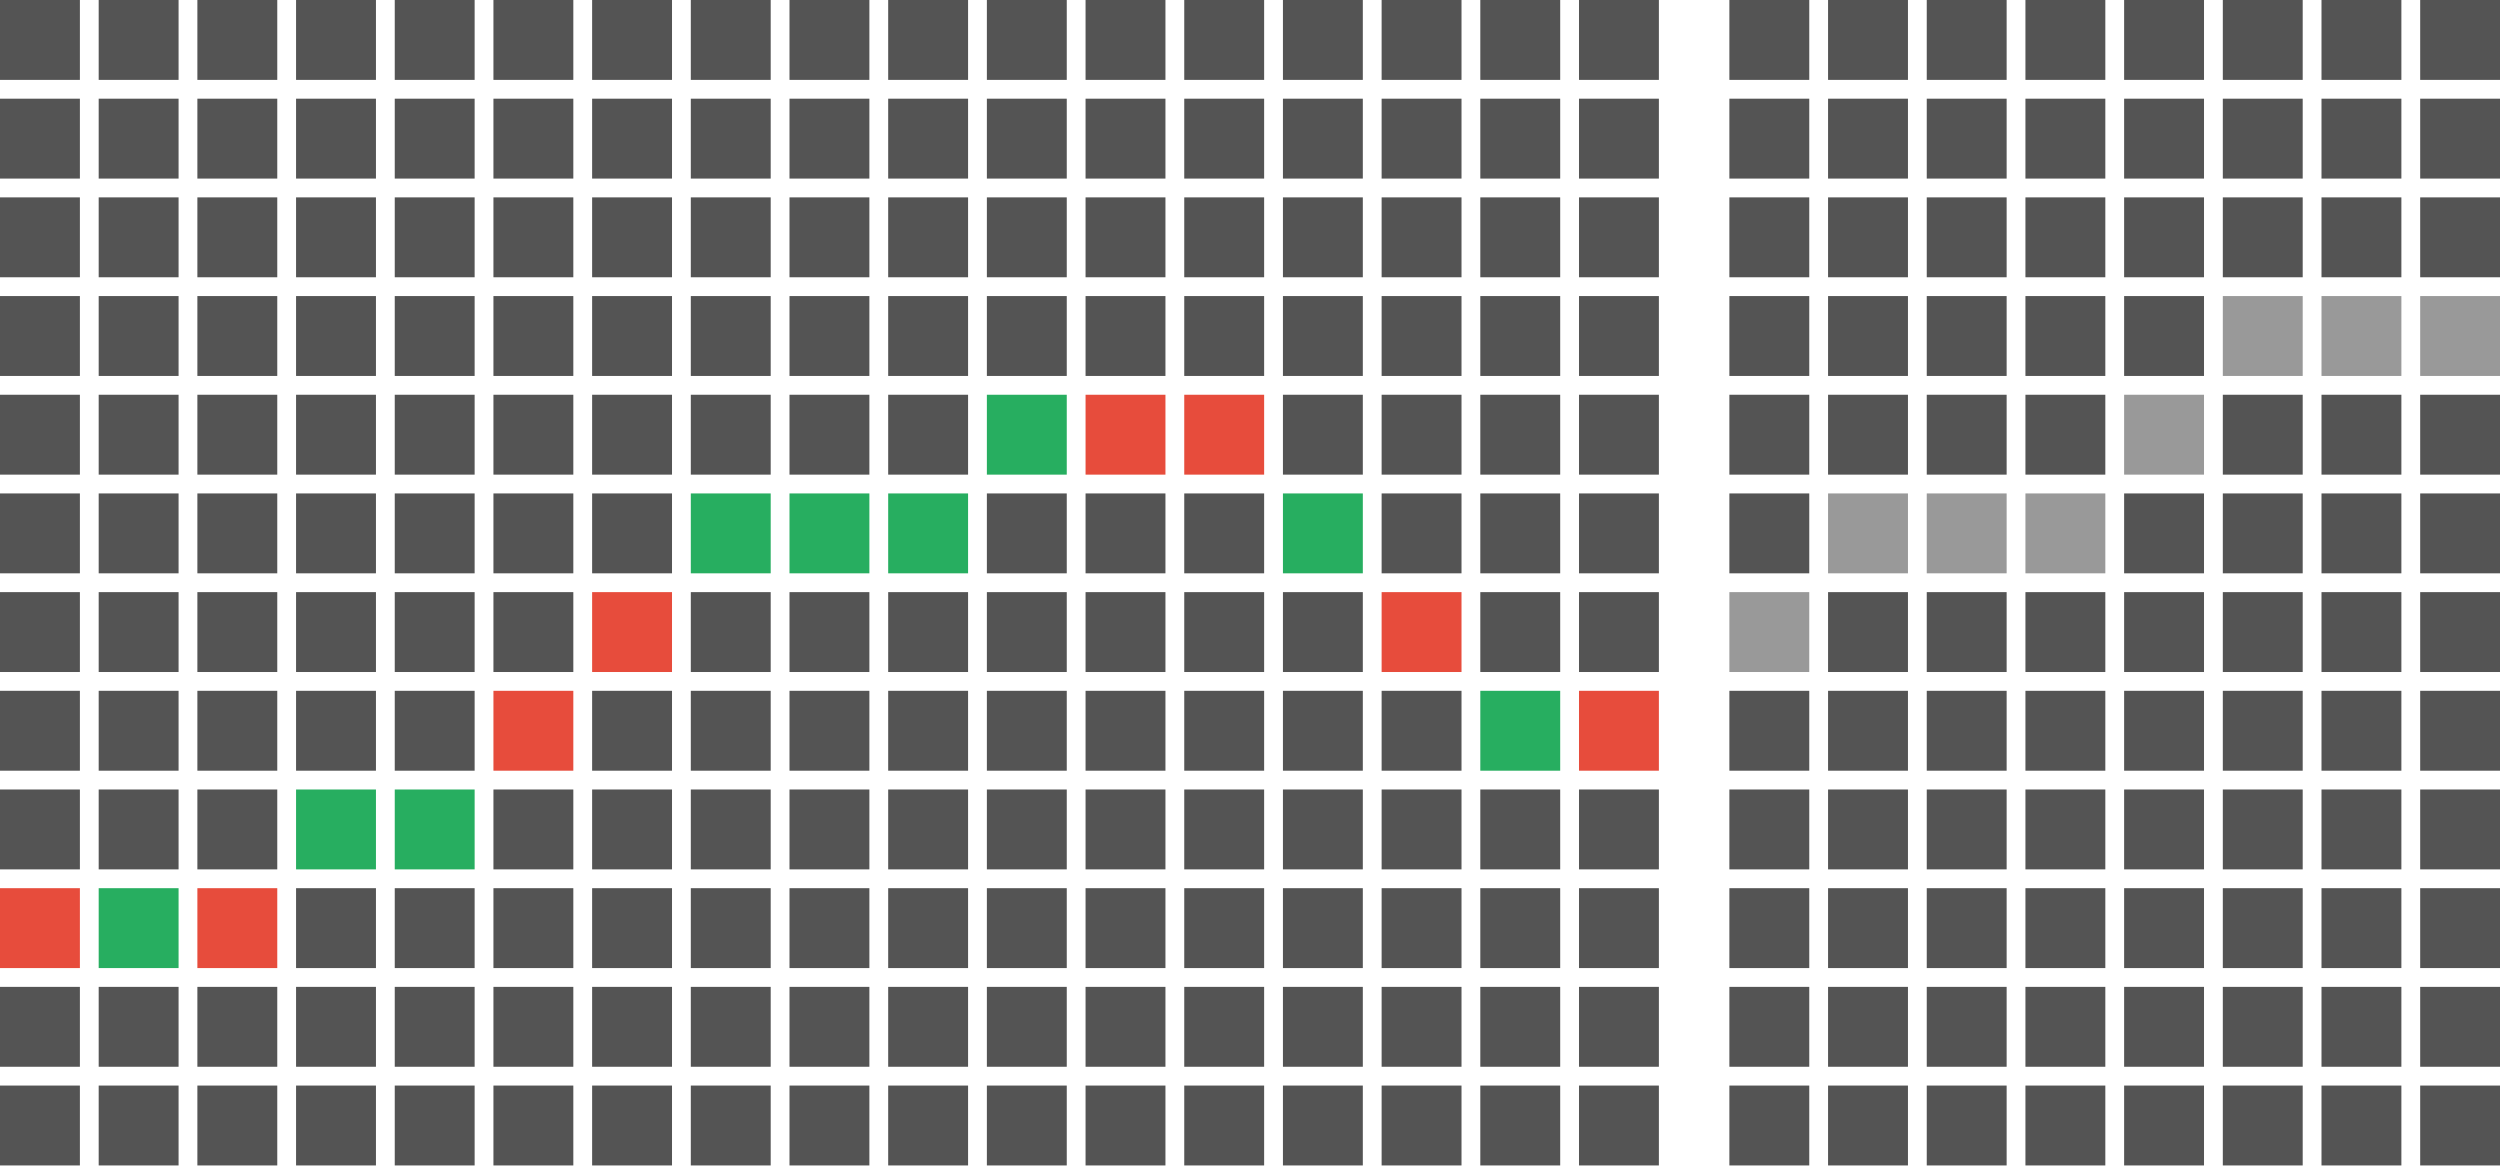
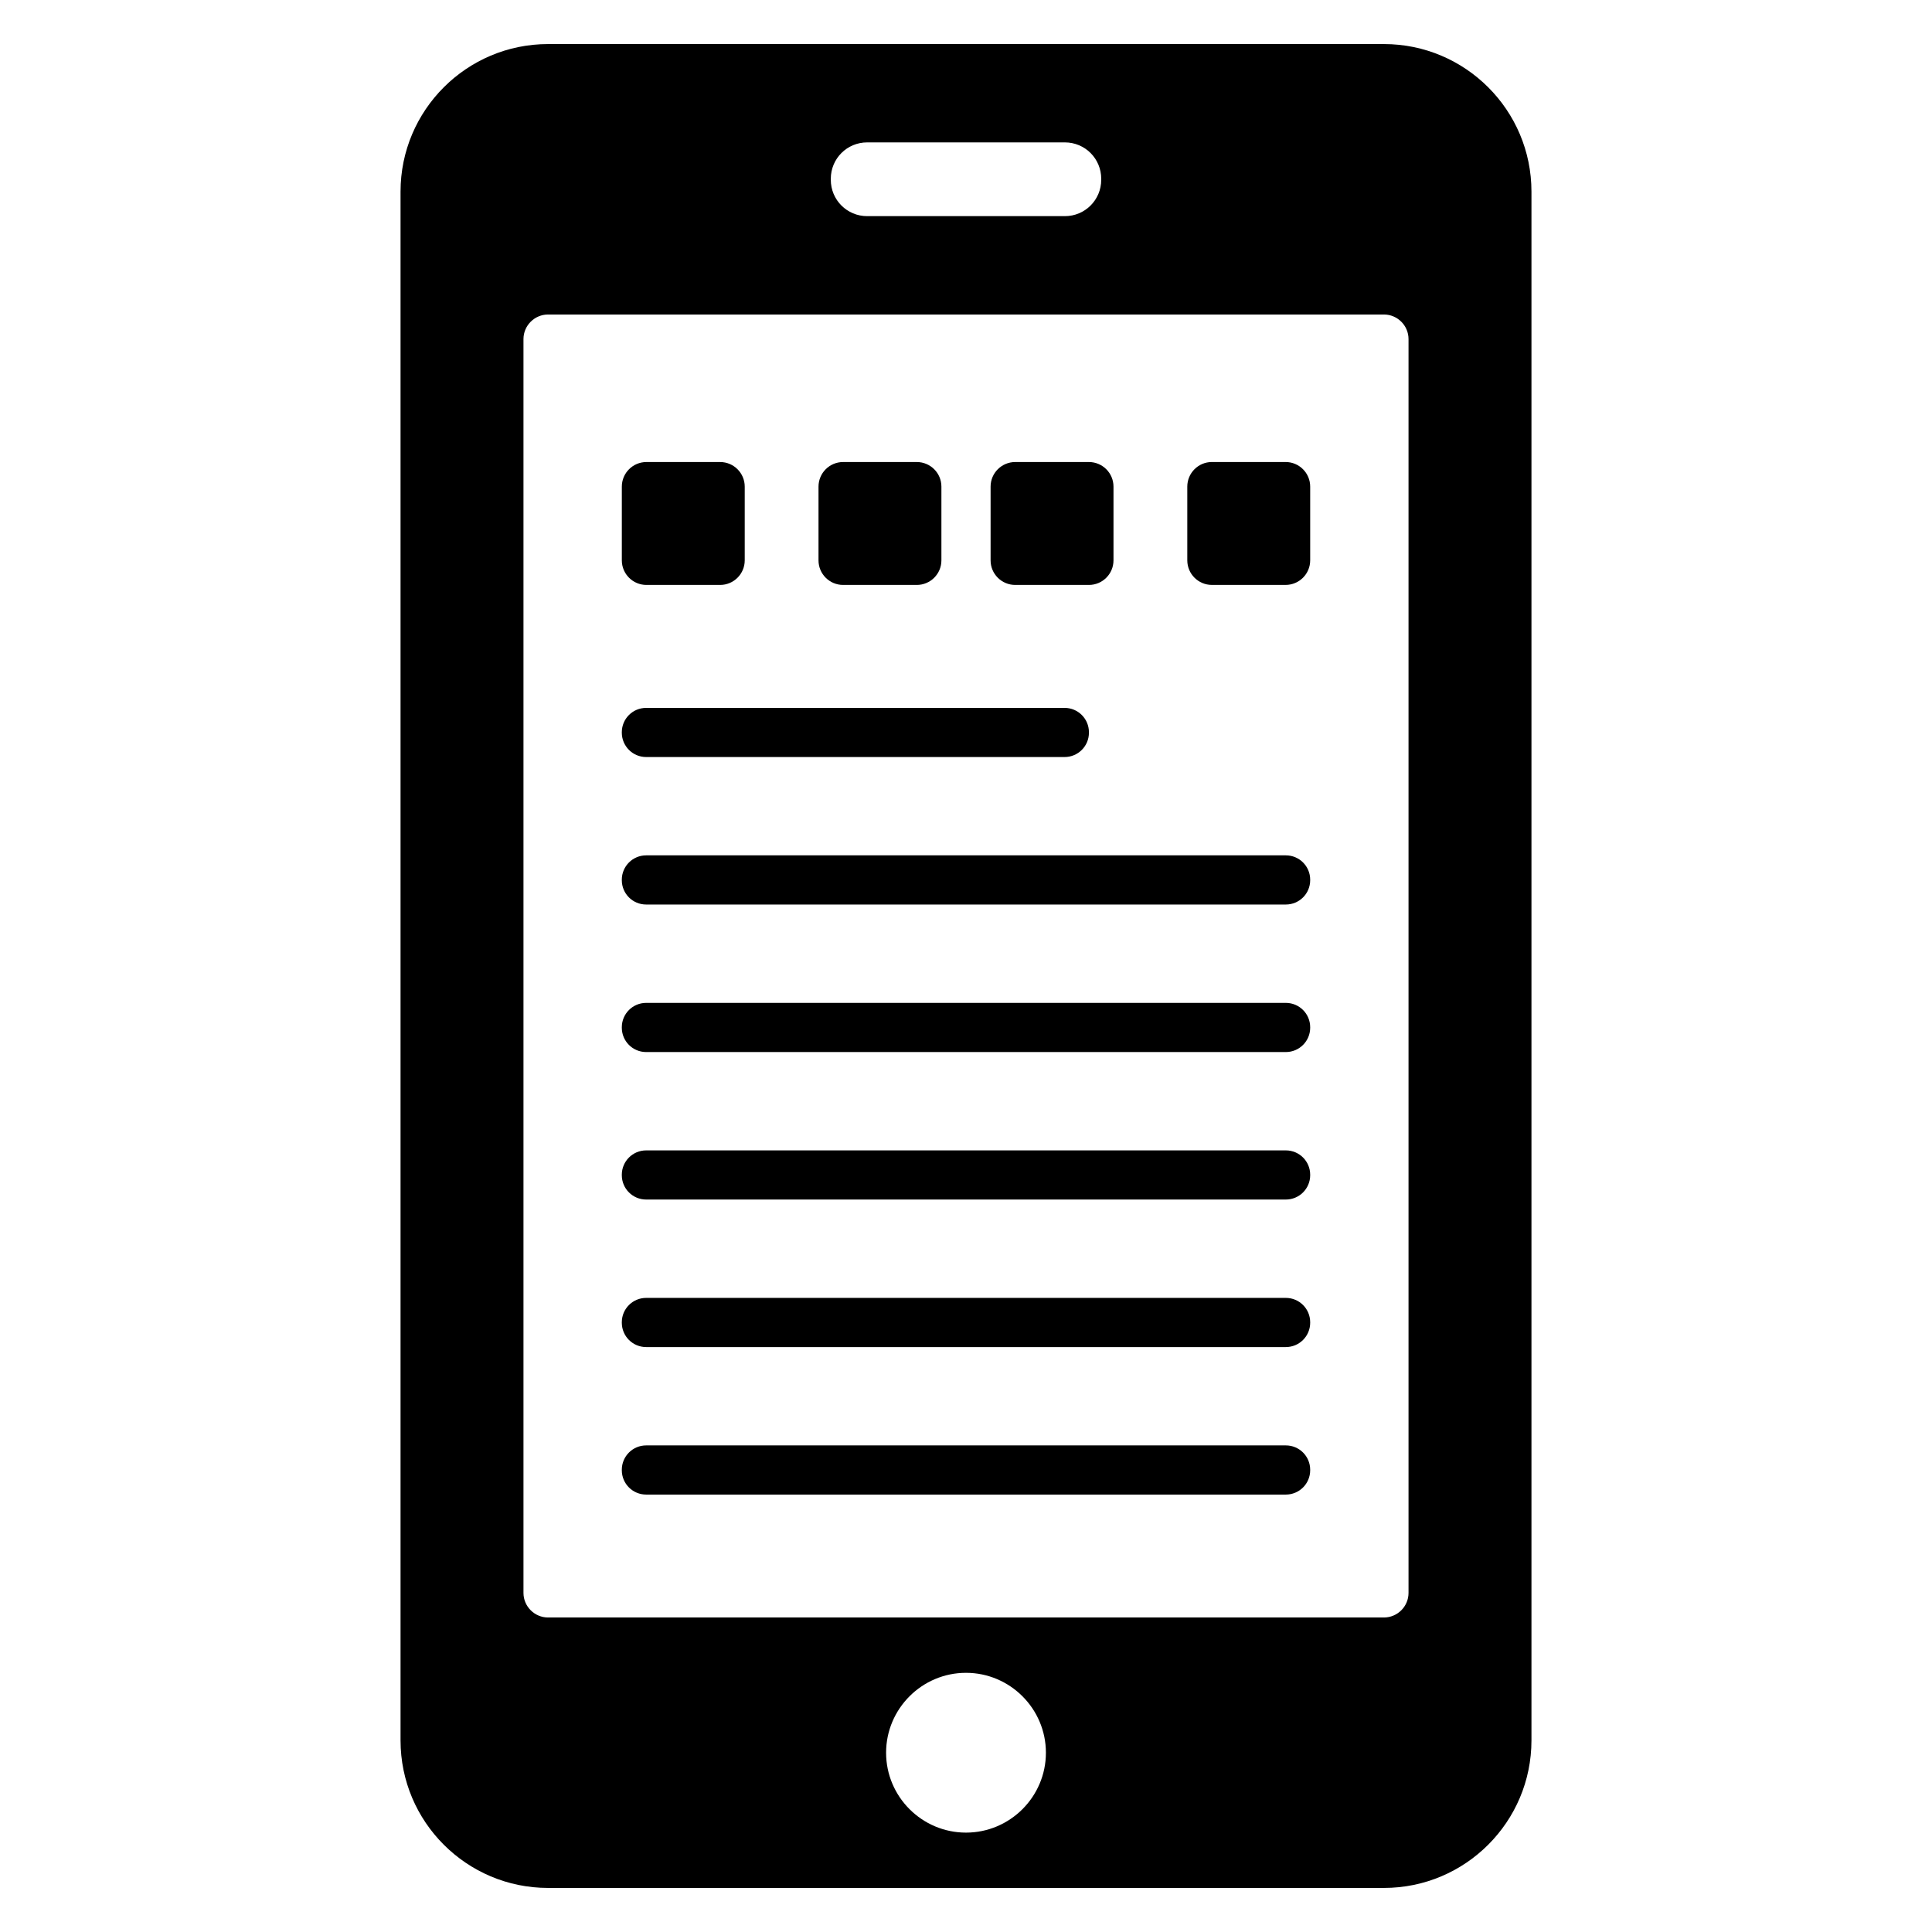
- <svg xmlns="http://www.w3.org/2000/svg" version="1.1" id="图层_1" x="0px" y="0px" width="531.984px" height="248.114px" viewBox="0 0 531.984 248.114" enable-background="new 0 0 531.984 248.114" xml:space="preserve">
-   <rect fill="#545454" width="17" height="17" />
-   <rect x="21" fill="#545454" width="17" height="17" />
-   <rect x="42" fill="#545454" width="17" height="17" />
-   <rect x="63" fill="#545454" width="17" height="17" />
-   <rect x="84" fill="#545454" width="17" height="17" />
-   <rect x="105" fill="#545454" width="17" height="17" />
-   <rect x="126" fill="#545454" width="17" height="17" />
-   <rect x="147" fill="#545454" width="17" height="17" />
-   <rect x="168" fill="#545454" width="17" height="17" />
-   <rect x="189" fill="#545454" width="17" height="17" />
-   <rect x="210" fill="#545454" width="17" height="17" />
-   <rect x="231" fill="#545454" width="17" height="17" />
-   <rect x="252" fill="#545454" width="17" height="17" />
-   <rect x="273" fill="#545454" width="17" height="17" />
-   <rect x="294" fill="#545454" width="17" height="17" />
-   <rect x="315" fill="#545454" width="17" height="17" />
-   <rect x="336" fill="#545454" width="17" height="17" />
-   <rect x="368" fill="#545454" width="17" height="17" />
-   <rect x="389" fill="#545454" width="17" height="17" />
-   <rect x="410" fill="#545454" width="17" height="17" />
-   <rect x="431" fill="#545454" width="17" height="17" />
-   <rect x="452" fill="#545454" width="17" height="17" />
-   <rect x="473" fill="#545454" width="17" height="17" />
-   <rect y="21" fill="#545454" width="17" height="17" />
-   <rect x="21" y="21" fill="#545454" width="17" height="17" />
-   <rect x="42" y="21" fill="#545454" width="17" height="17" />
-   <rect x="63" y="21" fill="#545454" width="17" height="17" />
-   <rect x="84" y="21" fill="#545454" width="17" height="17" />
-   <rect x="105" y="21" fill="#545454" width="17" height="17" />
-   <rect x="126" y="21" fill="#545454" width="17" height="17" />
-   <rect x="147" y="21" fill="#545454" width="17" height="17" />
-   <rect x="168" y="21" fill="#545454" width="17" height="17" />
-   <rect x="189" y="21" fill="#545454" width="17" height="17" />
-   <rect x="210" y="21" fill="#545454" width="17" height="17" />
-   <rect x="231" y="21" fill="#545454" width="17" height="17" />
-   <rect x="252" y="21" fill="#545454" width="17" height="17" />
-   <rect x="273" y="21" fill="#545454" width="17" height="17" />
-   <rect x="294" y="21" fill="#545454" width="17" height="17" />
-   <rect x="315" y="21" fill="#545454" width="17" height="17" />
-   <rect x="336" y="21" fill="#545454" width="17" height="17" />
-   <rect x="368" y="21" fill="#545454" width="17" height="17" />
-   <rect x="389" y="21" fill="#545454" width="17" height="17" />
-   <rect x="410" y="21" fill="#545454" width="17" height="17" />
-   <rect x="431" y="21" fill="#545454" width="17" height="17" />
-   <rect x="452" y="21" fill="#545454" width="17" height="17" />
-   <rect x="473" y="21" fill="#545454" width="17" height="17" />
-   <rect y="42" fill="#545454" width="17" height="17" />
-   <rect x="21" y="42" fill="#545454" width="17" height="17" />
-   <rect x="42" y="42" fill="#545454" width="17" height="17" />
-   <rect x="63" y="42" fill="#545454" width="17" height="17" />
-   <rect x="84" y="42" fill="#545454" width="17" height="17" />
-   <rect x="105" y="42" fill="#545454" width="17" height="17" />
-   <rect x="126" y="42" fill="#545454" width="17" height="17" />
-   <rect x="147" y="42" fill="#545454" width="17" height="17" />
-   <rect x="168" y="42" fill="#545454" width="17" height="17" />
-   <rect x="189" y="42" fill="#545454" width="17" height="17" />
-   <rect x="210" y="42" fill="#545454" width="17" height="17" />
-   <rect x="231" y="42" fill="#545454" width="17" height="17" />
-   <rect x="252" y="42" fill="#545454" width="17" height="17" />
-   <rect x="273" y="42" fill="#545454" width="17" height="17" />
-   <rect x="294" y="42" fill="#545454" width="17" height="17" />
-   <rect x="315" y="42" fill="#545454" width="17" height="17" />
-   <rect x="336" y="42" fill="#545454" width="17" height="17" />
-   <rect x="368" y="42" fill="#545454" width="17" height="17" />
-   <rect x="389" y="42" fill="#545454" width="17" height="17" />
-   <rect x="410" y="42" fill="#545454" width="17" height="17" />
-   <rect x="431" y="42" fill="#545454" width="17" height="17" />
-   <rect x="452" y="42" fill="#545454" width="17" height="17" />
-   <rect x="473" y="42" fill="#545454" width="17" height="17" />
-   <rect y="63" fill="#545454" width="17" height="17" />
-   <rect x="21" y="63" fill="#545454" width="17" height="17" />
-   <rect x="42" y="63" fill="#545454" width="17" height="17" />
-   <rect x="63" y="63" fill="#545454" width="17" height="17" />
-   <rect x="84" y="63" fill="#545454" width="17" height="17" />
-   <rect x="105" y="63" fill="#545454" width="17" height="17" />
-   <rect x="126" y="63" fill="#545454" width="17" height="17" />
-   <rect x="147" y="63" fill="#545454" width="17" height="17" />
-   <rect x="168" y="63" fill="#545454" width="17" height="17" />
-   <rect x="189" y="63" fill="#545454" width="17" height="17" />
-   <rect x="210" y="63" fill="#545454" width="17" height="17" />
-   <rect x="231" y="63" fill="#545454" width="17" height="17" />
-   <rect x="252" y="63" fill="#545454" width="17" height="17" />
-   <rect x="273" y="63" fill="#545454" width="17" height="17" />
-   <rect x="294" y="63" fill="#545454" width="17" height="17" />
-   <rect x="315" y="63" fill="#545454" width="17" height="17" />
-   <rect x="336" y="63" fill="#545454" width="17" height="17" />
-   <rect x="368" y="63" fill="#545454" width="17" height="17" />
-   <rect x="389" y="63" fill="#545454" width="17" height="17" />
-   <rect x="410" y="63" fill="#545454" width="17" height="17" />
-   <rect x="431" y="63" fill="#545454" width="17" height="17" />
-   <rect x="452" y="63" fill="#545454" width="17" height="17" />
-   <rect x="473" y="63" fill="#999999" width="17" height="17" />
-   <rect y="84" fill="#545454" width="17" height="17" />
-   <rect x="21" y="84" fill="#545454" width="17" height="17" />
-   <rect x="42" y="84" fill="#545454" width="17" height="17" />
-   <rect x="63" y="84" fill="#545454" width="17" height="17" />
-   <rect x="84" y="84" fill="#545454" width="17" height="17" />
-   <rect x="105" y="84" fill="#545454" width="17" height="17" />
-   <rect x="126" y="84" fill="#545454" width="17" height="17" />
-   <rect x="147" y="84" fill="#545454" width="17" height="17" />
-   <rect x="168" y="84" fill="#545454" width="17" height="17" />
-   <rect x="189" y="84" fill="#545454" width="17" height="17" />
-   <rect x="210" y="84" fill="#27AE60" width="17" height="17" />
-   <rect x="231" y="84" fill="#E74C3C" width="17" height="17" />
-   <rect x="252" y="84" fill="#E74C3C" width="17" height="17" />
-   <rect x="273" y="84" fill="#545454" width="17" height="17" />
-   <rect x="294" y="84" fill="#545454" width="17" height="17" />
-   <rect x="315" y="84" fill="#545454" width="17" height="17" />
-   <rect x="336" y="84" fill="#545454" width="17" height="17" />
-   <rect x="368" y="84" fill="#545454" width="17" height="17" />
-   <rect x="389" y="84" fill="#545454" width="17" height="17" />
-   <rect x="410" y="84" fill="#545454" width="17" height="17" />
-   <rect x="431" y="84" fill="#545454" width="17" height="17" />
-   <rect x="452" y="84" fill="#999999" width="17" height="17" />
-   <rect x="473" y="84" fill="#545454" width="17" height="17" />
-   <rect y="105" fill="#545454" width="17" height="17" />
-   <rect x="21" y="105" fill="#545454" width="17" height="17" />
-   <rect x="42" y="105" fill="#545454" width="17" height="17" />
-   <rect x="63" y="105" fill="#545454" width="17" height="17" />
-   <rect x="84" y="105" fill="#545454" width="17" height="17" />
-   <rect x="105" y="105" fill="#545454" width="17" height="17" />
-   <rect x="126" y="105" fill="#545454" width="17" height="17" />
-   <rect x="147" y="105" fill="#27AE60" width="17" height="17" />
-   <rect x="168" y="105" fill="#27AE60" width="17" height="17" />
-   <rect x="189" y="105" fill="#27AE60" width="17" height="17" />
-   <rect x="210" y="105" fill="#545454" width="17" height="17" />
-   <rect x="231" y="105" fill="#545454" width="17" height="17" />
-   <rect x="252" y="105" fill="#545454" width="17" height="17" />
-   <rect x="273" y="105" fill="#27AE60" width="17" height="17" />
-   <rect x="294" y="105" fill="#545454" width="17" height="17" />
-   <rect x="315" y="105" fill="#545454" width="17" height="17" />
-   <rect x="336" y="105" fill="#545454" width="17" height="17" />
-   <rect x="368" y="105" fill="#545454" width="17" height="17" />
-   <rect x="389" y="105" fill="#999999" width="17" height="17" />
-   <rect x="410" y="105" fill="#999999" width="17" height="17" />
-   <rect x="431" y="105" fill="#999999" width="17" height="17" />
-   <rect x="452" y="105" fill="#545454" width="17" height="17" />
-   <rect x="473" y="105" fill="#545454" width="17" height="17" />
-   <rect y="126" fill="#545454" width="17" height="17" />
-   <rect x="21" y="126" fill="#545454" width="17" height="17" />
-   <rect x="42" y="126" fill="#545454" width="17" height="17" />
-   <rect x="63" y="126" fill="#545454" width="17" height="17" />
-   <rect x="84" y="126" fill="#545454" width="17" height="17" />
-   <rect x="105" y="126" fill="#545454" width="17" height="17" />
-   <rect x="126" y="126" fill="#E74C3C" width="17" height="17" />
-   <rect x="147" y="126" fill="#545454" width="17" height="17" />
-   <rect x="168" y="126" fill="#545454" width="17" height="17" />
-   <rect x="189" y="126" fill="#545454" width="17" height="17" />
-   <rect x="210" y="126" fill="#545454" width="17" height="17" />
-   <rect x="231" y="126" fill="#545454" width="17" height="17" />
-   <rect x="252" y="126" fill="#545454" width="17" height="17" />
-   <rect x="273" y="126" fill="#545454" width="17" height="17" />
-   <rect x="294" y="126" fill="#E74C3C" width="17" height="17" />
-   <rect x="315" y="126" fill="#545454" width="17" height="17" />
-   <rect x="336" y="126" fill="#545454" width="17" height="17" />
-   <rect x="368" y="126" fill="#999999" width="17" height="17" />
-   <rect x="389" y="126" fill="#545454" width="17" height="17" />
-   <rect x="410" y="126" fill="#545454" width="17" height="17" />
-   <rect x="431" y="126" fill="#545454" width="17" height="17" />
-   <rect x="452" y="126" fill="#545454" width="17" height="17" />
-   <rect x="473" y="126" fill="#545454" width="17" height="17" />
-   <rect y="147" fill="#545454" width="17" height="17" />
-   <rect x="21" y="147" fill="#545454" width="17" height="17" />
-   <rect x="42" y="147" fill="#545454" width="17" height="17" />
-   <rect x="63" y="147" fill="#545454" width="17" height="17" />
-   <rect x="84" y="147" fill="#545454" width="17" height="17" />
-   <rect x="105" y="147" fill="#E74C3C" width="17" height="17" />
-   <rect x="126" y="147" fill="#545454" width="17" height="17" />
-   <rect x="147" y="147" fill="#545454" width="17" height="17" />
-   <rect x="168" y="147" fill="#545454" width="17" height="17" />
-   <rect x="189" y="147" fill="#545454" width="17" height="17" />
-   <rect x="210" y="147" fill="#545454" width="17" height="17" />
-   <rect x="231" y="147" fill="#545454" width="17" height="17" />
-   <rect x="252" y="147" fill="#545454" width="17" height="17" />
-   <rect x="273" y="147" fill="#545454" width="17" height="17" />
-   <rect x="294" y="147" fill="#545454" width="17" height="17" />
-   <rect x="315" y="147" fill="#27AE60" width="17" height="17" />
-   <rect x="336" y="147" fill="#E74C3C" width="17" height="17" />
-   <rect x="368" y="147" fill="#545454" width="17" height="17" />
-   <rect x="389" y="147" fill="#545454" width="17" height="17" />
-   <rect x="410" y="147" fill="#545454" width="17" height="17" />
-   <rect x="431" y="147" fill="#545454" width="17" height="17" />
-   <rect x="452" y="147" fill="#545454" width="17" height="17" />
-   <rect x="473" y="147" fill="#545454" width="17" height="17" />
-   <rect y="168" fill="#545454" width="17" height="17" />
-   <rect x="21" y="168" fill="#545454" width="17" height="17" />
-   <rect x="42" y="168" fill="#545454" width="17" height="17" />
-   <rect x="63" y="168" fill="#27AE60" width="17" height="17" />
-   <rect x="84" y="168" fill="#27AE60" width="17" height="17" />
-   <rect x="105" y="168" fill="#545454" width="17" height="17" />
-   <rect x="126" y="168" fill="#545454" width="17" height="17" />
-   <rect x="147" y="168" fill="#545454" width="17" height="17" />
-   <rect x="168" y="168" fill="#545454" width="17" height="17" />
-   <rect x="189" y="168" fill="#545454" width="17" height="17" />
-   <rect x="210" y="168" fill="#545454" width="17" height="17" />
-   <rect x="231" y="168" fill="#545454" width="17" height="17" />
-   <rect x="252" y="168" fill="#545454" width="17" height="17" />
-   <rect x="273" y="168" fill="#545454" width="17" height="17" />
-   <rect x="294" y="168" fill="#545454" width="17" height="17" />
-   <rect x="315" y="168" fill="#545454" width="17" height="17" />
-   <rect x="336" y="168" fill="#545454" width="17" height="17" />
-   <rect x="368" y="168" fill="#545454" width="17" height="17" />
-   <rect x="389" y="168" fill="#545454" width="17" height="17" />
-   <rect x="410" y="168" fill="#545454" width="17" height="17" />
-   <rect x="431" y="168" fill="#545454" width="17" height="17" />
-   <rect x="452" y="168" fill="#545454" width="17" height="17" />
-   <rect x="473" y="168" fill="#545454" width="17" height="17" />
-   <rect y="189" fill="#E74C3C" width="17" height="17" />
-   <rect x="21" y="189" fill="#27AE60" width="17" height="17" />
-   <rect x="42" y="189" fill="#E74C3C" width="17" height="17" />
-   <rect x="63" y="189" fill="#545454" width="17" height="17" />
-   <rect x="84" y="189" fill="#545454" width="17" height="17" />
-   <rect x="105" y="189" fill="#545454" width="17" height="17" />
-   <rect x="126" y="189" fill="#545454" width="17" height="17" />
-   <rect x="147" y="189" fill="#545454" width="17" height="17" />
-   <rect x="168" y="189" fill="#545454" width="17" height="17" />
-   <rect x="189" y="189" fill="#545454" width="17" height="17" />
-   <rect x="210" y="189" fill="#545454" width="17" height="17" />
-   <rect x="231" y="189" fill="#545454" width="17" height="17" />
-   <rect x="252" y="189" fill="#545454" width="17" height="17" />
-   <rect x="273" y="189" fill="#545454" width="17" height="17" />
-   <rect x="294" y="189" fill="#545454" width="17" height="17" />
-   <rect x="315" y="189" fill="#545454" width="17" height="17" />
-   <rect x="336" y="189" fill="#545454" width="17" height="17" />
-   <rect x="368" y="189" fill="#545454" width="17" height="17" />
-   <rect x="389" y="189" fill="#545454" width="17" height="17" />
-   <rect x="410" y="189" fill="#545454" width="17" height="17" />
-   <rect x="431" y="189" fill="#545454" width="17" height="17" />
-   <rect x="452" y="189" fill="#545454" width="17" height="17" />
-   <rect x="473" y="189" fill="#545454" width="17" height="17" />
-   <rect y="210" fill="#545454" width="17" height="17" />
-   <rect x="21" y="210" fill="#545454" width="17" height="17" />
-   <rect x="42" y="210" fill="#545454" width="17" height="17" />
-   <rect x="63" y="210" fill="#545454" width="17" height="17" />
-   <rect x="84" y="210" fill="#545454" width="17" height="17" />
-   <rect x="105" y="210" fill="#545454" width="17" height="17" />
-   <rect x="126" y="210" fill="#545454" width="17" height="17" />
-   <rect x="147" y="210" fill="#545454" width="17" height="17" />
-   <rect x="168" y="210" fill="#545454" width="17" height="17" />
-   <rect x="189" y="210" fill="#545454" width="17" height="17" />
-   <rect x="210" y="210" fill="#545454" width="17" height="17" />
-   <rect x="231" y="210" fill="#545454" width="17" height="17" />
-   <rect x="252" y="210" fill="#545454" width="17" height="17" />
-   <rect x="273" y="210" fill="#545454" width="17" height="17" />
-   <rect x="294" y="210" fill="#545454" width="17" height="17" />
-   <rect x="315" y="210" fill="#545454" width="17" height="17" />
-   <rect x="336" y="210" fill="#545454" width="17" height="17" />
-   <rect x="368" y="210" fill="#545454" width="17" height="17" />
-   <rect x="389" y="210" fill="#545454" width="17" height="17" />
-   <rect x="410" y="210" fill="#545454" width="17" height="17" />
-   <rect x="431" y="210" fill="#545454" width="17" height="17" />
-   <rect x="452" y="210" fill="#545454" width="17" height="17" />
-   <rect x="473" y="210" fill="#545454" width="17" height="17" />
-   <rect y="231" fill="#545454" width="17" height="17" />
-   <rect x="21" y="231" fill="#545454" width="17" height="17" />
-   <rect x="42" y="231" fill="#545454" width="17" height="17" />
-   <rect x="63" y="231" fill="#545454" width="17" height="17" />
-   <rect x="84" y="231" fill="#545454" width="17" height="17" />
-   <rect x="105" y="231" fill="#545454" width="17" height="17" />
-   <rect x="126" y="231" fill="#545454" width="17" height="17" />
-   <rect x="147" y="231" fill="#545454" width="17" height="17" />
-   <rect x="168" y="231" fill="#545454" width="17" height="17" />
-   <rect x="189" y="231" fill="#545454" width="17" height="17" />
-   <rect x="210" y="231" fill="#545454" width="17" height="17" />
-   <rect x="231" y="231" fill="#545454" width="17" height="17" />
-   <rect x="252" y="231" fill="#545454" width="17" height="17" />
-   <rect x="273" y="231" fill="#545454" width="17" height="17" />
-   <rect x="294" y="231" fill="#545454" width="17" height="17" />
-   <rect x="315" y="231" fill="#545454" width="17" height="17" />
-   <rect x="336" y="231" fill="#545454" width="17" height="17" />
-   <rect x="368" y="231" fill="#545454" width="17" height="17" />
-   <rect x="389" y="231" fill="#545454" width="17" height="17" />
-   <rect x="410" y="231" fill="#545454" width="17" height="17" />
-   <rect x="431" y="231" fill="#545454" width="17" height="17" />
-   <rect x="452" y="231" fill="#545454" width="17" height="17" />
-   <rect x="473" y="231" fill="#545454" width="17" height="17" />
-   <rect x="494" fill="#545454" width="17" height="17" />
-   <rect x="494" y="21" fill="#545454" width="17" height="17" />
-   <rect x="494" y="42" fill="#545454" width="17" height="17" />
-   <rect x="494" y="63" fill="#999999" width="17" height="17" />
-   <rect x="494" y="84" fill="#545454" width="17" height="17" />
-   <rect x="494" y="105" fill="#545454" width="17" height="17" />
-   <rect x="494" y="126" fill="#545454" width="17" height="17" />
-   <rect x="494" y="147" fill="#545454" width="17" height="17" />
-   <rect x="494" y="168" fill="#545454" width="17" height="17" />
-   <rect x="494" y="189" fill="#545454" width="17" height="17" />
-   <rect x="494" y="210" fill="#545454" width="17" height="17" />
-   <rect x="494" y="231" fill="#545454" width="17" height="17" />
-   <rect x="515" fill="#545454" width="17" height="17" />
-   <rect x="515" y="21" fill="#545454" width="17" height="17" />
-   <rect x="515" y="42" fill="#545454" width="17" height="17" />
-   <rect x="515" y="63" fill="#999999" width="17" height="17" />
-   <rect x="515" y="84" fill="#545454" width="17" height="17" />
-   <rect x="515" y="105" fill="#545454" width="17" height="17" />
-   <rect x="515" y="126" fill="#545454" width="17" height="17" />
-   <rect x="515" y="147" fill="#545454" width="17" height="17" />
-   <rect x="515" y="168" fill="#545454" width="17" height="17" />
-   <rect x="515" y="189" fill="#545454" width="17" height="17" />
-   <rect x="515" y="210" fill="#545454" width="17" height="17" />
-   <rect x="515" y="231" fill="#545454" width="17" height="17" />
+ <svg xmlns="http://www.w3.org/2000/svg" version="1.1" id="Layer_1" x="0px" y="0px" width="100px" height="100px" viewBox="0 0 100 100" enable-background="new 0 0 100 100" xml:space="preserve">
+   <g>
+     <path d="M71.633,2.281H28.367c-4.212,0-7.635,3.423-7.635,7.635v80.168c0,4.213,3.423,7.635,7.635,7.635h43.266   c4.213,0,7.635-3.422,7.635-7.635V9.916C79.268,5.704,75.846,2.281,71.633,2.281z M43.002,9.254c0-1.044,0.839-1.884,1.884-1.884   h10.23c1.043,0,1.883,0.84,1.883,1.884v0.051c0,1.043-0.84,1.883-1.883,1.883h-10.23c-1.045,0-1.884-0.84-1.884-1.883V9.254z    M50,94.856c-2.277,0-4.136-1.857-4.136-4.135s1.858-4.136,4.136-4.136c2.278,0,4.136,1.858,4.136,4.136S52.278,94.856,50,94.856z    M72.905,82.449c0,0.7-0.572,1.272-1.272,1.272H28.367c-0.699,0-1.272-0.573-1.272-1.272V17.551c0-0.699,0.573-1.272,1.272-1.272   h43.266c0.7,0,1.272,0.573,1.272,1.272V82.449z" />
+     <path d="M66.555,44.273H33.445c-0.696,0-1.26,0.564-1.26,1.26v0.025c0,0.697,0.563,1.26,1.26,1.26h33.109   c0.697,0,1.261-0.563,1.261-1.26v-0.025C67.815,44.837,67.252,44.273,66.555,44.273z" />
+     <path d="M66.544,23.914h-3.818c-0.702,0-1.272,0.571-1.272,1.272v3.817c0,0.703,0.57,1.272,1.272,1.272h3.818   c0.701,0,1.271-0.57,1.271-1.272v-3.817C67.815,24.484,67.245,23.914,66.544,23.914z" />
+     <path d="M52.546,30.276h3.817c0.702,0,1.271-0.57,1.271-1.272v-3.817c0-0.702-0.569-1.272-1.271-1.272h-3.817   c-0.702,0-1.273,0.571-1.273,1.272v3.817C51.272,29.706,51.844,30.276,52.546,30.276z" />
+     <path d="M66.555,51.909H33.445c-0.696,0-1.26,0.564-1.26,1.26v0.025c0,0.696,0.563,1.26,1.26,1.26h33.109   c0.697,0,1.261-0.564,1.261-1.26v-0.025C67.815,52.473,67.252,51.909,66.555,51.909z" />
+     <path d="M33.445,39.184h21.658c0.695,0,1.26-0.563,1.26-1.26v-0.024c0-0.697-0.564-1.26-1.26-1.26H33.445   c-0.696,0-1.26,0.563-1.26,1.26v0.024C32.186,38.62,32.749,39.184,33.445,39.184z" />
+     <path d="M66.555,59.544H33.445c-0.696,0-1.26,0.564-1.26,1.26v0.024c0,0.696,0.563,1.26,1.26,1.26h33.109   c0.697,0,1.261-0.564,1.261-1.26v-0.024C67.815,60.108,67.252,59.544,66.555,59.544z" />
+     <path d="M33.458,30.276h3.817c0.701,0,1.272-0.57,1.272-1.272v-3.817c0-0.702-0.571-1.272-1.272-1.272h-3.817   c-0.703,0-1.272,0.571-1.272,1.272v3.817C32.186,29.706,32.755,30.276,33.458,30.276z" />
+     <path d="M43.638,30.276h3.817c0.702,0,1.272-0.57,1.272-1.272v-3.817c0-0.702-0.57-1.272-1.272-1.272h-3.817   c-0.702,0-1.272,0.571-1.272,1.272v3.817C42.365,29.706,42.936,30.276,43.638,30.276z" />
+     <path d="M66.555,74.814H33.445c-0.696,0-1.26,0.564-1.26,1.26v0.025c0,0.696,0.563,1.26,1.26,1.26h33.109   c0.697,0,1.261-0.564,1.261-1.26v-0.025C67.815,75.378,67.252,74.814,66.555,74.814z" />
+     <path d="M66.555,67.179H33.445c-0.696,0-1.26,0.564-1.26,1.26v0.025c0,0.696,0.563,1.26,1.26,1.26h33.109   c0.697,0,1.261-0.564,1.261-1.26v-0.025C67.815,67.743,67.252,67.179,66.555,67.179z" />
+   </g>
</svg>
